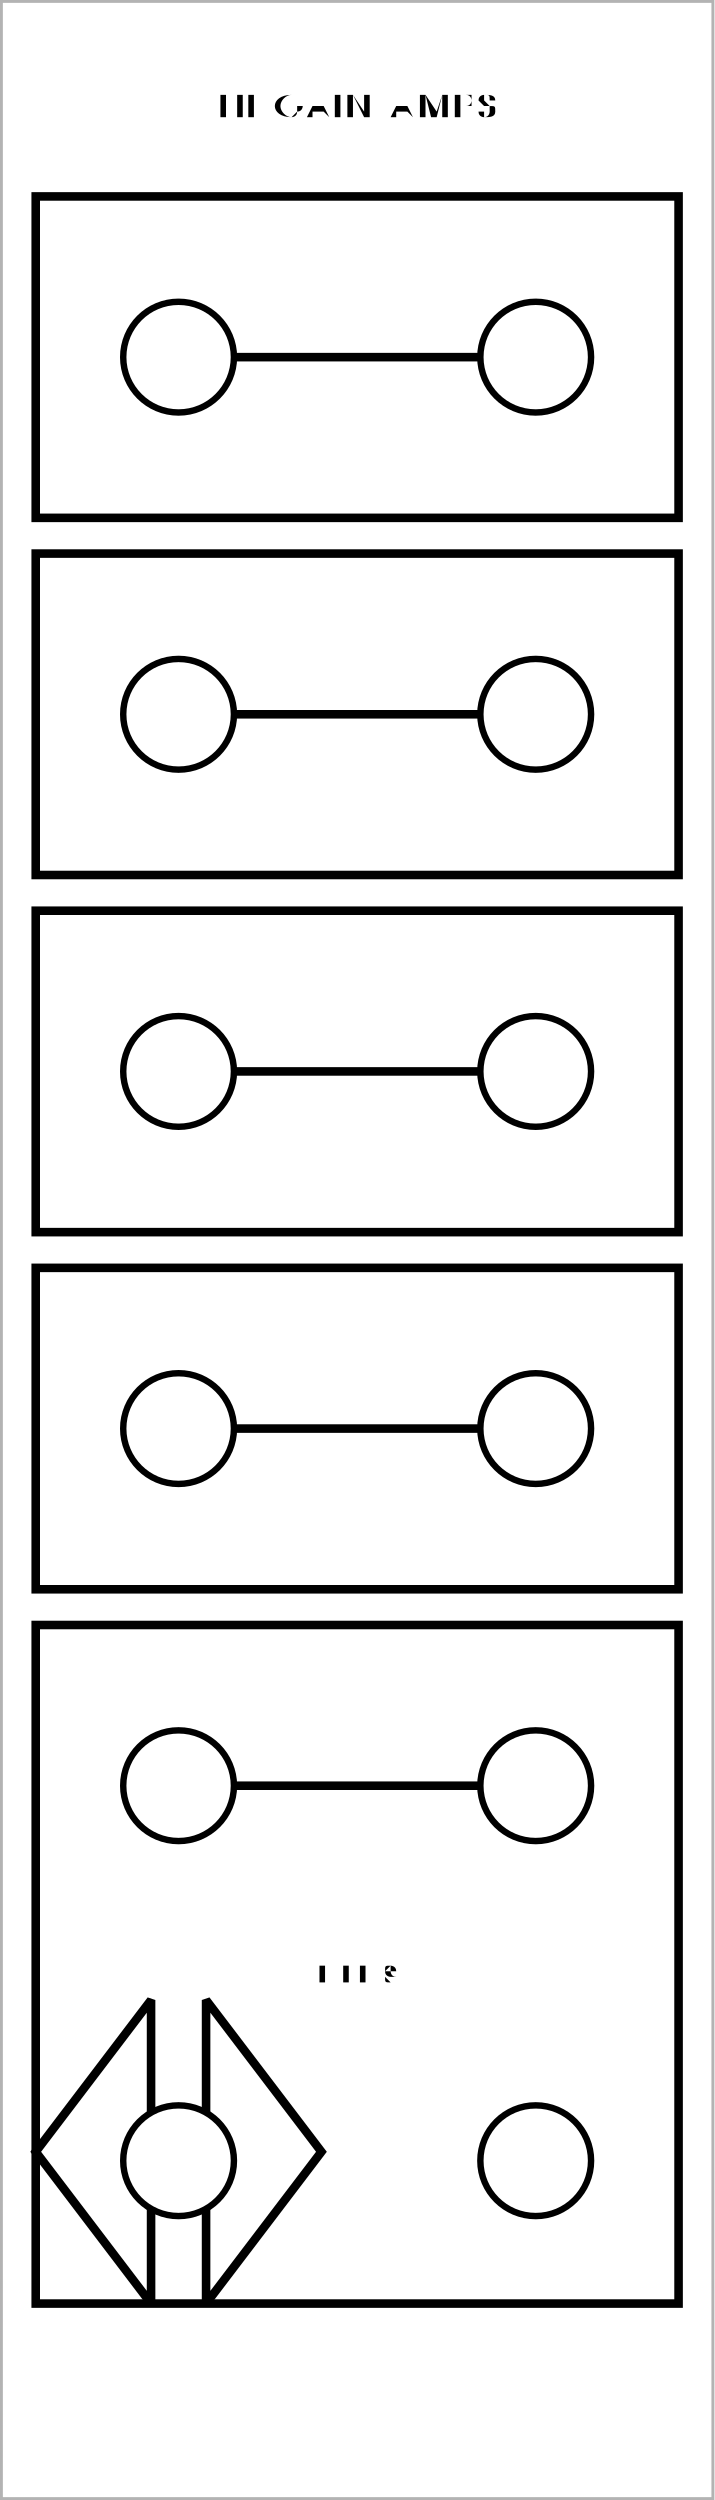
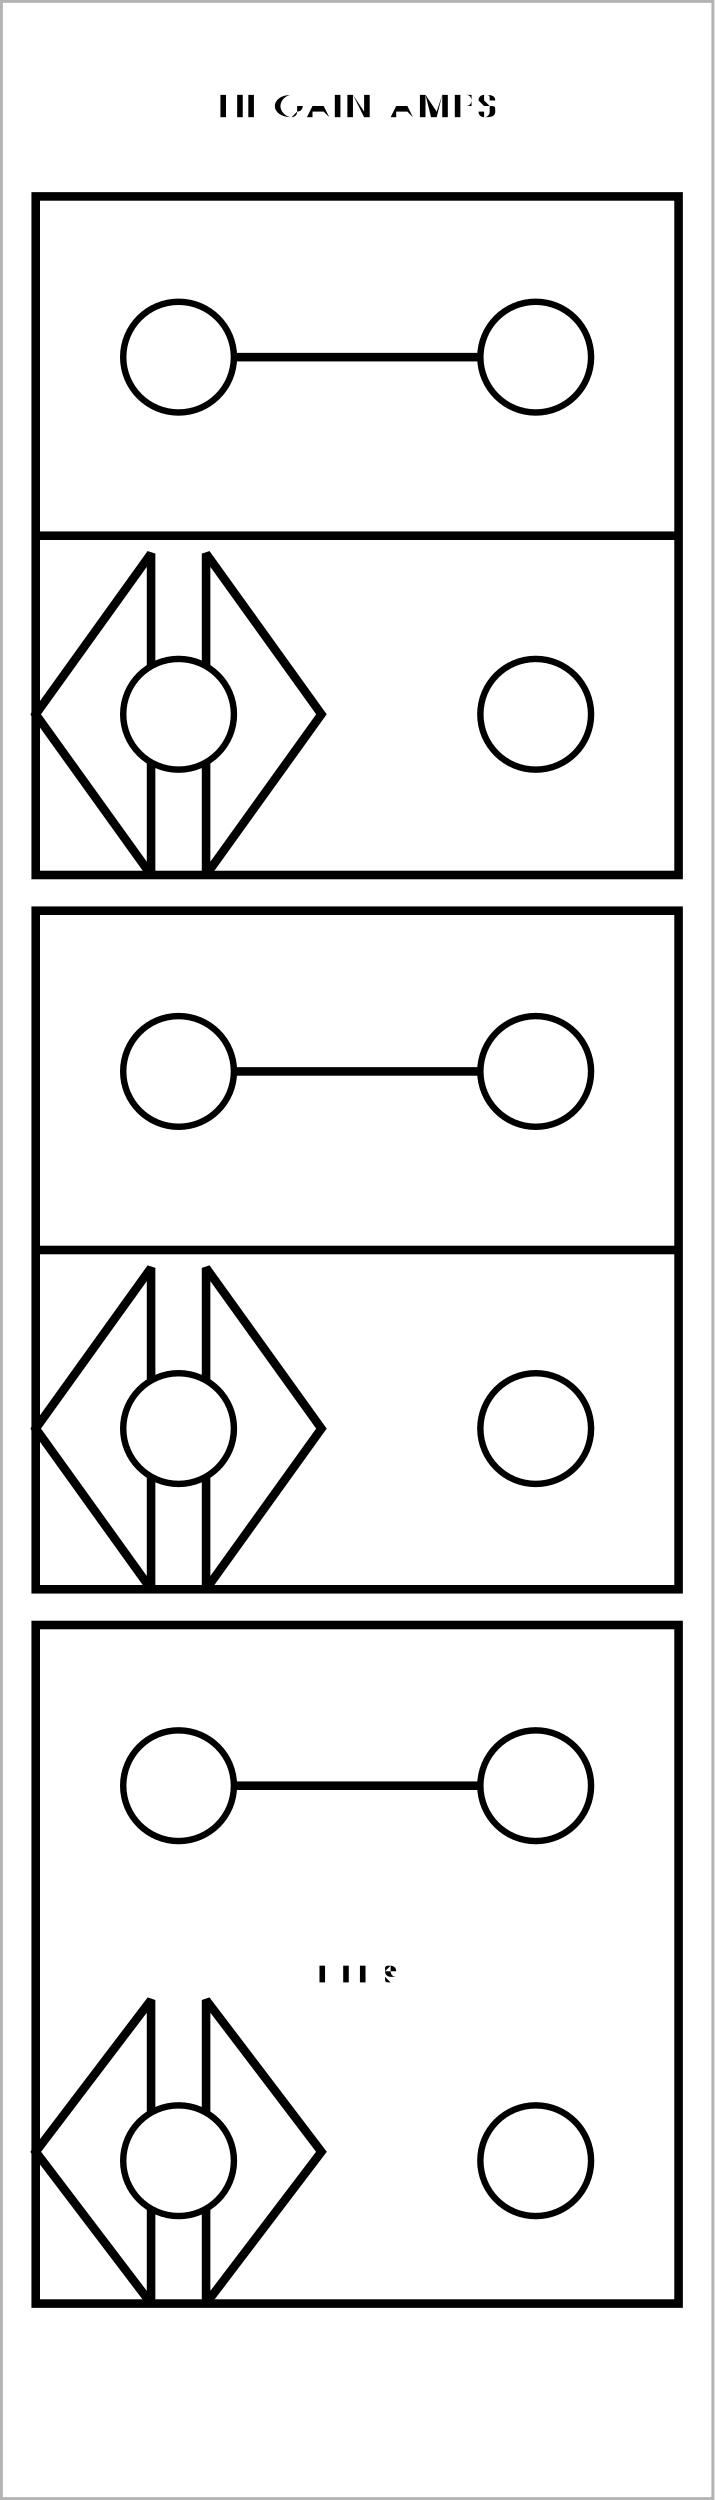
<svg xmlns="http://www.w3.org/2000/svg" width="2in" height="7in" viewBox="0 0 2 7">
  <rect x="0" y="0" width="2" height="7" fill="#ffffff" />
  <rect x="0.004" y="0.004" width="1.992" height="6.992" fill="none" stroke="#b3b3b3" stroke-width="0.008" />
-   <path d="M 0.1,0.55 L 1.9,0.55 L 1.9,1.45 L 0.1,1.45 Z" fill="none" stroke="#000000" stroke-width="0.024" stroke-linejoin="miter" stroke-miterlimit="1.5" stroke-linecap="butt" />
+   <path d="M 0.1,0.55 L 1.9,0.55 L 1.9,2.45 L 0.1,2.45 Z" fill="none" stroke="#000000" stroke-width="0.024" stroke-linejoin="miter" stroke-miterlimit="1.5" stroke-linecap="butt" />
+   <path d="M 0.1,1.5 L 1.9,1.5" fill="none" stroke="#000000" stroke-width="0.024" stroke-linejoin="miter" stroke-miterlimit="1.5" stroke-linecap="butt" />
  <path d="M 0.5,1 L 1.5,1" fill="none" stroke="#000000" stroke-width="0.024" stroke-linejoin="miter" stroke-miterlimit="1.5" stroke-linecap="butt" />
-   <path d="M 0.1,1.55 L 1.9,1.55 L 1.9,2.45 L 0.1,2.45 Z" fill="none" stroke="#000000" stroke-width="0.024" stroke-linejoin="miter" stroke-miterlimit="1.5" stroke-linecap="butt" />
-   <path d="M 0.5,2 L 1.5,2" fill="none" stroke="#000000" stroke-width="0.024" stroke-linejoin="miter" stroke-miterlimit="1.5" stroke-linecap="butt" />
-   <path d="M 0.1,2.55 L 1.9,2.55 L 1.9,3.45 L 0.1,3.45 Z" fill="none" stroke="#000000" stroke-width="0.024" stroke-linejoin="miter" stroke-miterlimit="1.5" stroke-linecap="butt" />
+   <path d="M 0.423,1.55 L 0.1,2 L 0.423,2.45 Z" fill="none" stroke="#000000" stroke-width="0.024" stroke-linejoin="miter" stroke-miterlimit="1.5" stroke-linecap="butt" />
+   <path d="M 0.577,1.55 L 0.9,2 L 0.577,2.45 Z" fill="none" stroke="#000000" stroke-width="0.024" stroke-linejoin="miter" stroke-miterlimit="1.5" stroke-linecap="butt" />
+   <path d="M 0.1,2.55 L 1.9,2.55 L 1.9,4.45 L 0.1,4.45 Z" fill="none" stroke="#000000" stroke-width="0.024" stroke-linejoin="miter" stroke-miterlimit="1.5" stroke-linecap="butt" />
+   <path d="M 0.1,3.5 L 1.9,3.5" fill="none" stroke="#000000" stroke-width="0.024" stroke-linejoin="miter" stroke-miterlimit="1.5" stroke-linecap="butt" />
  <path d="M 0.5,3 L 1.5,3" fill="none" stroke="#000000" stroke-width="0.024" stroke-linejoin="miter" stroke-miterlimit="1.5" stroke-linecap="butt" />
-   <path d="M 0.1,3.55 L 1.9,3.55 L 1.9,4.45 L 0.1,4.45 Z" fill="none" stroke="#000000" stroke-width="0.024" stroke-linejoin="miter" stroke-miterlimit="1.5" stroke-linecap="butt" />
-   <path d="M 0.5,4 L 1.5,4" fill="none" stroke="#000000" stroke-width="0.024" stroke-linejoin="miter" stroke-miterlimit="1.5" stroke-linecap="butt" />
+   <path d="M 0.423,3.55 L 0.1,4 L 0.423,4.45 Z" fill="none" stroke="#000000" stroke-width="0.024" stroke-linejoin="miter" stroke-miterlimit="1.5" stroke-linecap="butt" />
+   <path d="M 0.577,3.55 L 0.9,4 L 0.577,4.45 Z" fill="none" stroke="#000000" stroke-width="0.024" stroke-linejoin="miter" stroke-miterlimit="1.5" stroke-linecap="butt" />
  <path d="M 0.1,4.55 L 1.9,4.55 L 1.9,6.45 L 0.1,6.45 Z" fill="none" stroke="#000000" stroke-width="0.024" stroke-linejoin="miter" stroke-miterlimit="1.5" stroke-linecap="butt" />
  <text x="1" y="5.55" font-family="Futura, 'Century Gothic', 'URW Gothic', 'Avant Garde', 'Liberation Sans', sans-serif" font-size="0.06" font-weight="normal" text-anchor="middle" fill="#000000" letter-spacing="0.01">MULTS</text>
  <path d="M 0.5,5 L 1.5,5" fill="none" stroke="#000000" stroke-width="0.024" stroke-linejoin="miter" stroke-miterlimit="1.5" stroke-linecap="butt" />
  <path d="M 0.423,5.6 L 0.1,6.025 L 0.423,6.45 Z" fill="none" stroke="#000000" stroke-width="0.024" stroke-linejoin="miter" stroke-miterlimit="1.5" stroke-linecap="butt" />
  <path d="M 0.577,5.6 L 0.9,6.025 L 0.577,6.45 Z" fill="none" stroke="#000000" stroke-width="0.024" stroke-linejoin="miter" stroke-miterlimit="1.5" stroke-linecap="butt" />
  <circle cx="0.5" cy="1" r="0.155" fill="#ffffff" stroke="#000000" stroke-width="0.018" />
  <circle cx="1.5" cy="1" r="0.155" fill="#ffffff" stroke="#000000" stroke-width="0.018" />
  <circle cx="0.5" cy="2" r="0.155" fill="#ffffff" stroke="#000000" stroke-width="0.018" />
  <circle cx="1.5" cy="2" r="0.155" fill="#ffffff" stroke="#000000" stroke-width="0.018" />
  <circle cx="0.5" cy="3" r="0.155" fill="#ffffff" stroke="#000000" stroke-width="0.018" />
  <circle cx="1.5" cy="3" r="0.155" fill="#ffffff" stroke="#000000" stroke-width="0.018" />
  <circle cx="0.5" cy="4" r="0.155" fill="#ffffff" stroke="#000000" stroke-width="0.018" />
  <circle cx="1.5" cy="4" r="0.155" fill="#ffffff" stroke="#000000" stroke-width="0.018" />
  <circle cx="0.5" cy="5" r="0.155" fill="#ffffff" stroke="#000000" stroke-width="0.018" />
  <circle cx="1.5" cy="5" r="0.155" fill="#ffffff" stroke="#000000" stroke-width="0.018" />
  <circle cx="0.5" cy="6.05" r="0.155" fill="#ffffff" stroke="#000000" stroke-width="0.018" />
  <circle cx="1.5" cy="6.05" r="0.155" fill="#ffffff" stroke="#000000" stroke-width="0.018" />
  <text x="1" y="0.33" font-family="Futura, 'Century Gothic', 'URW Gothic', 'Avant Garde', 'Liberation Sans', sans-serif" font-size="0.09" font-weight="normal" text-anchor="middle" fill="#000000" letter-spacing="0.015">HI GAIN AMPS</text>
</svg>
